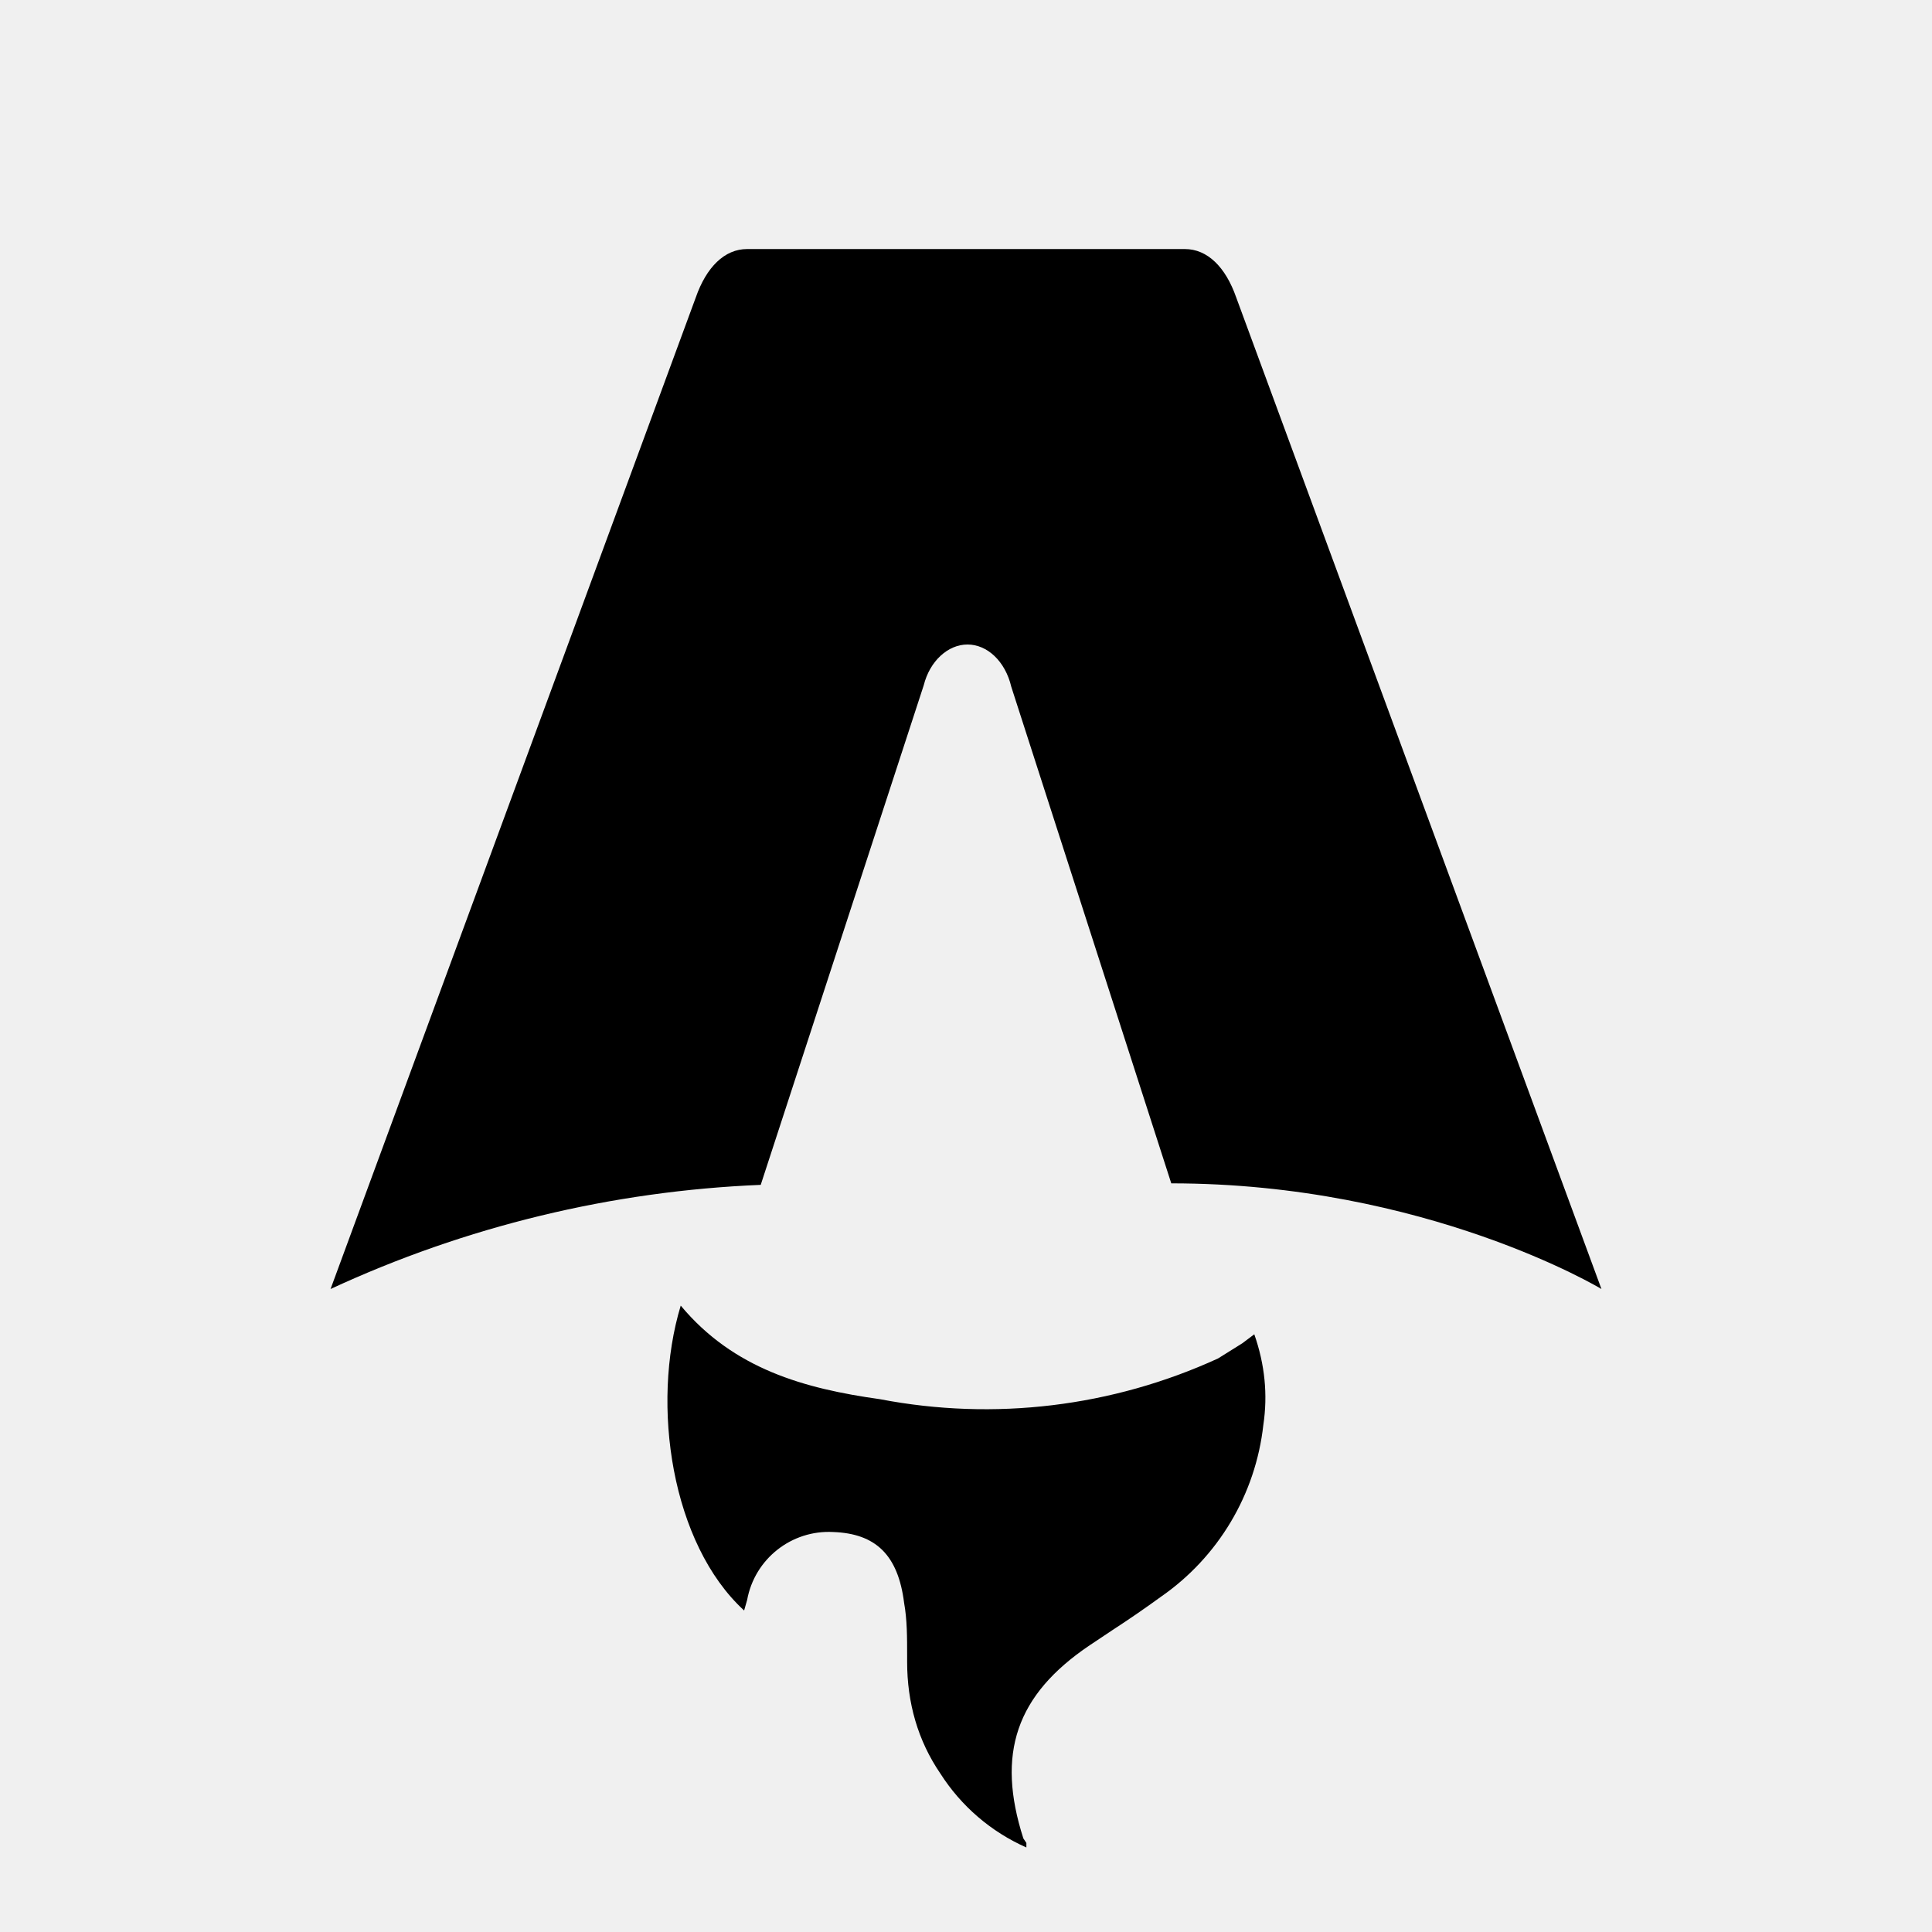
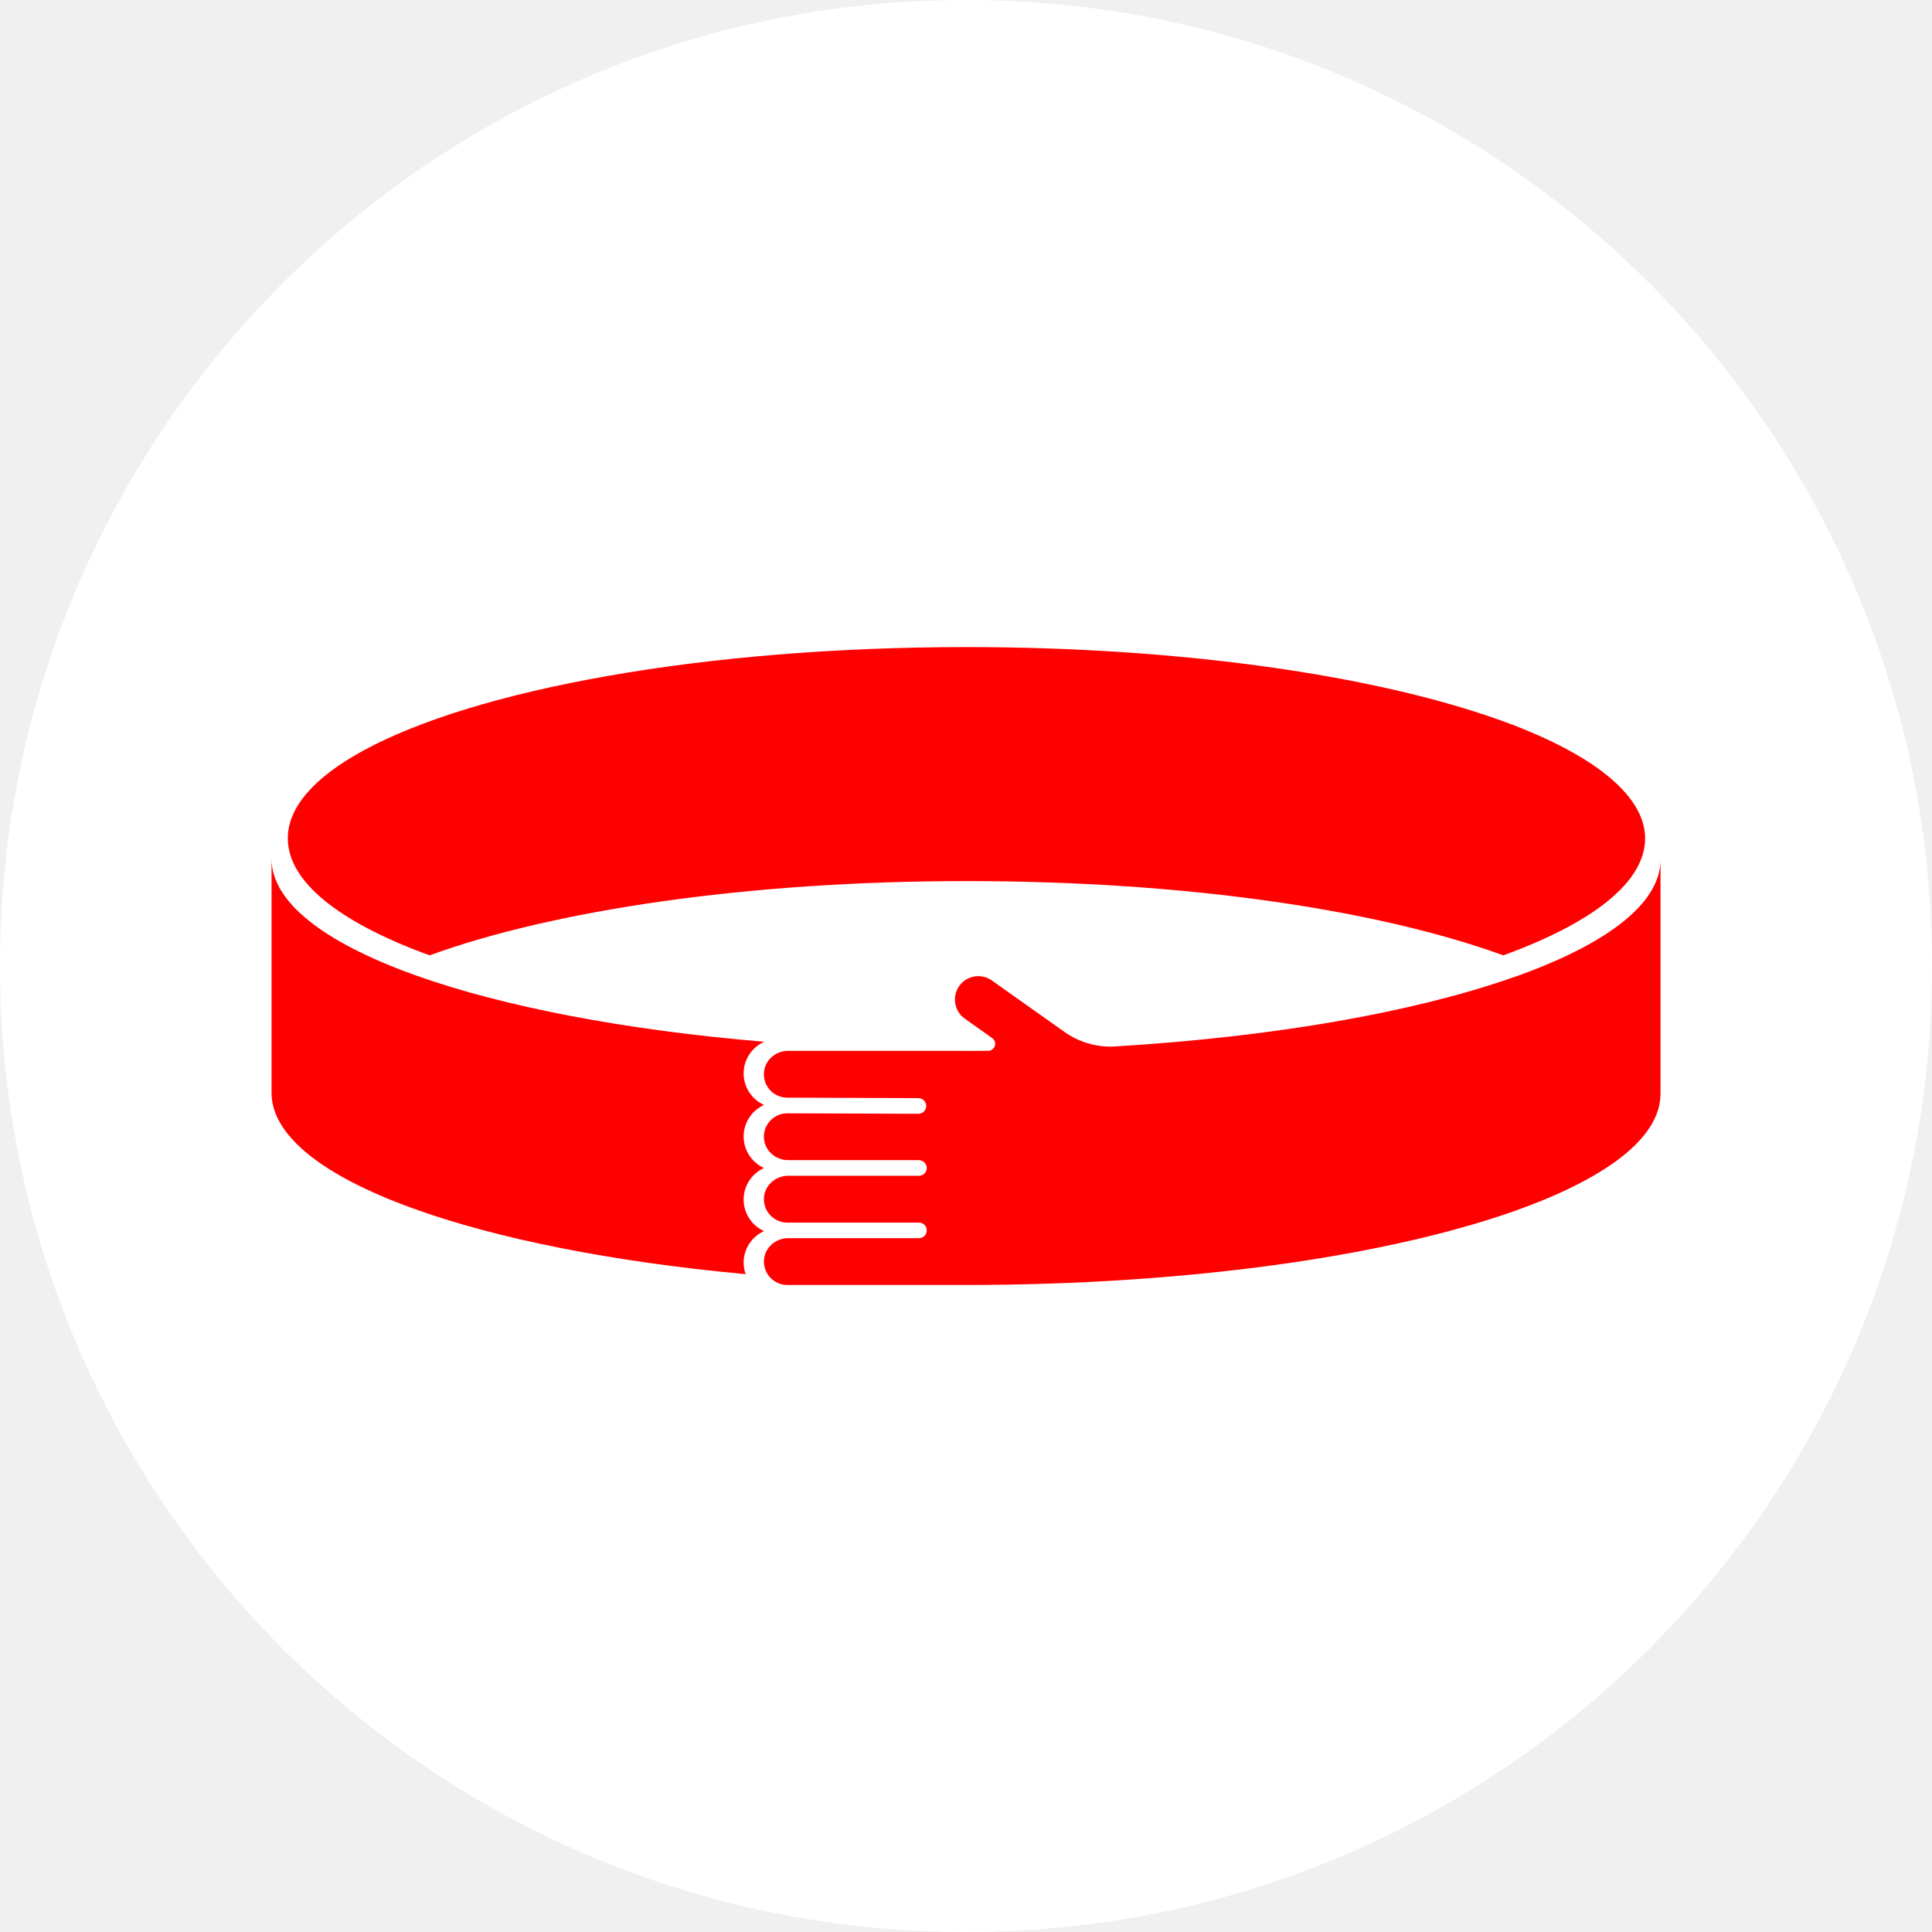
- <svg xmlns="http://www.w3.org/2000/svg" fill="none" viewBox="0 0 128 128">
-   <path d="M50.4 78.5a75.1 75.1 0 0 0-28.5 6.9l24.2-65.7c.7-2 1.9-3.2 3.4-3.2h29c1.5 0 2.7 1.2 3.4 3.2l24.2 65.7s-11.6-7-28.5-7L67 45.5c-.4-1.7-1.6-2.8-2.9-2.8-1.3 0-2.5 1.1-2.9 2.7L50.4 78.5Zm-1.1 28.2Zm-4.2-20.2c-2 6.6-.6 15.8 4.2 20.2a17.5 17.5 0 0 1 .2-.7 5.5 5.5 0 0 1 5.7-4.5c2.8.1 4.3 1.5 4.7 4.7.2 1.1.2 2.3.2 3.5v.4c0 2.7.7 5.2 2.2 7.4a13 13 0 0 0 5.7 4.9v-.3l-.2-.3c-1.8-5.6-.5-9.5 4.4-12.8l1.5-1a73 73 0 0 0 3.2-2.2 16 16 0 0 0 6.8-11.4c.3-2 .1-4-.6-6l-.8.6-1.6 1a37 37 0 0 1-22.4 2.7c-5-.7-9.7-2-13.2-6.2Z" />
-   <style>
-         path { fill: #000; }
-         @media (prefers-color-scheme: dark) {
-             path { fill: #FFF; }
-         }
+ <svg xmlns="http://www.w3.org/2000/svg" viewBox="0 0 1080 1080">
+   <defs>
+     <style>
+       .cls-1 {
+         fill: #fff;
+       }
+ 
+       .cls-2 {
+         fill: red;
+       }
    </style>
+   </defs>
+   <g id="Capa_3" data-name="Capa 3">
+     <rect class="cls-1" x="0" y="0" width="1080" height="1080" rx="540" ry="540" />
+   </g>
+   <g id="Capa_5" data-name="Capa 5">
+     <g>
+       <path class="cls-2" d="M847.05,545.94c-1,.35-2,.71-3.02,1.06-54.59,18.91-131.93,32.61-220.64,37.97-10.12.61-20.15-2.3-28.42-8.16l-40.51-28.72c-5.89-4.18-14.06-2.79-18.24,3.11h0c-4.18,5.89-2.79,14.06,3.11,18.24l15.33,10.87c3.09,2.19,1.57,7.07-2.22,7.1-4.22.04-8.45.06-12.7.06v-.04h-99.22c-7.2,0-13.38,5.63-13.51,12.84-.13,7.34,5.77,13.33,13.08,13.33l73.21.26c2.09,0,3.98,1.43,4.39,3.48.56,2.82-1.58,5.28-4.3,5.27l-73.29-.26c-7.31,0-13.21,5.99-13.08,13.33.13,7.2,6.31,12.84,13.51,12.84h72.91c2.37,0,4.49,1.77,4.62,4.14.13,2.52-1.87,4.61-4.37,4.61h-73.15c-7.2,0-13.38,5.63-13.51,12.84-.13,7.34,5.77,13.33,13.08,13.33h73.61c2.4,0,4.35,1.95,4.35,4.35h0c0,2.4-1.95,4.35-4.35,4.35h-73.18c-7.2,0-13.38,5.64-13.51,12.84-.13,7.34,5.77,13.33,13.08,13.33h99.66c123.28,0,233.13-15.81,304.29-40.46,52.69-18.25,84.18-41.35,84.18-66.47v-130.82c0,24.64-30.29,47.33-81.16,65.41Z" />
+       <path class="cls-2" d="M837.42,402.18c-69.5-24.65-176.77-40.46-297.16-40.46-146.98,0-274.43,23.56-337.43,58.01-26.8,14.66-41.94,31.29-41.94,48.91,0,24.2,28.55,46.53,76.65,64.45.86.32,1.73.64,2.61.96,69.39-25.26,178-41.52,300.11-41.52s227.66,15.81,297.16,40.46c.99.35,1.97.7,2.95,1.06,49.68-18.08,79.26-40.77,79.26-65.41s-30.75-48.22-82.21-66.47Z" />
+       <path class="cls-2" d="M427.12,688.19c-6.73-3.03-11.42-9.77-11.42-17.63s4.69-14.61,11.42-17.63c-6.73-3.03-11.42-9.77-11.42-17.63s4.69-14.61,11.42-17.63c-6.73-3.03-11.42-9.77-11.42-17.63s4.74-14.68,11.53-17.68c-77.97-6.52-145.56-19.6-194.28-36.92l-2.67-.96c-49.26-17.92-78.49-40.24-78.49-64.45v130.82c0,24.2,29.23,46.53,78.49,64.45,46.75,17.01,111.54,30.05,186.54,36.96-.71-2.01-1.12-4.17-1.12-6.43,0-7.86,4.69-14.61,11.42-17.63Z" />
+     </g>
+   </g>
</svg>
